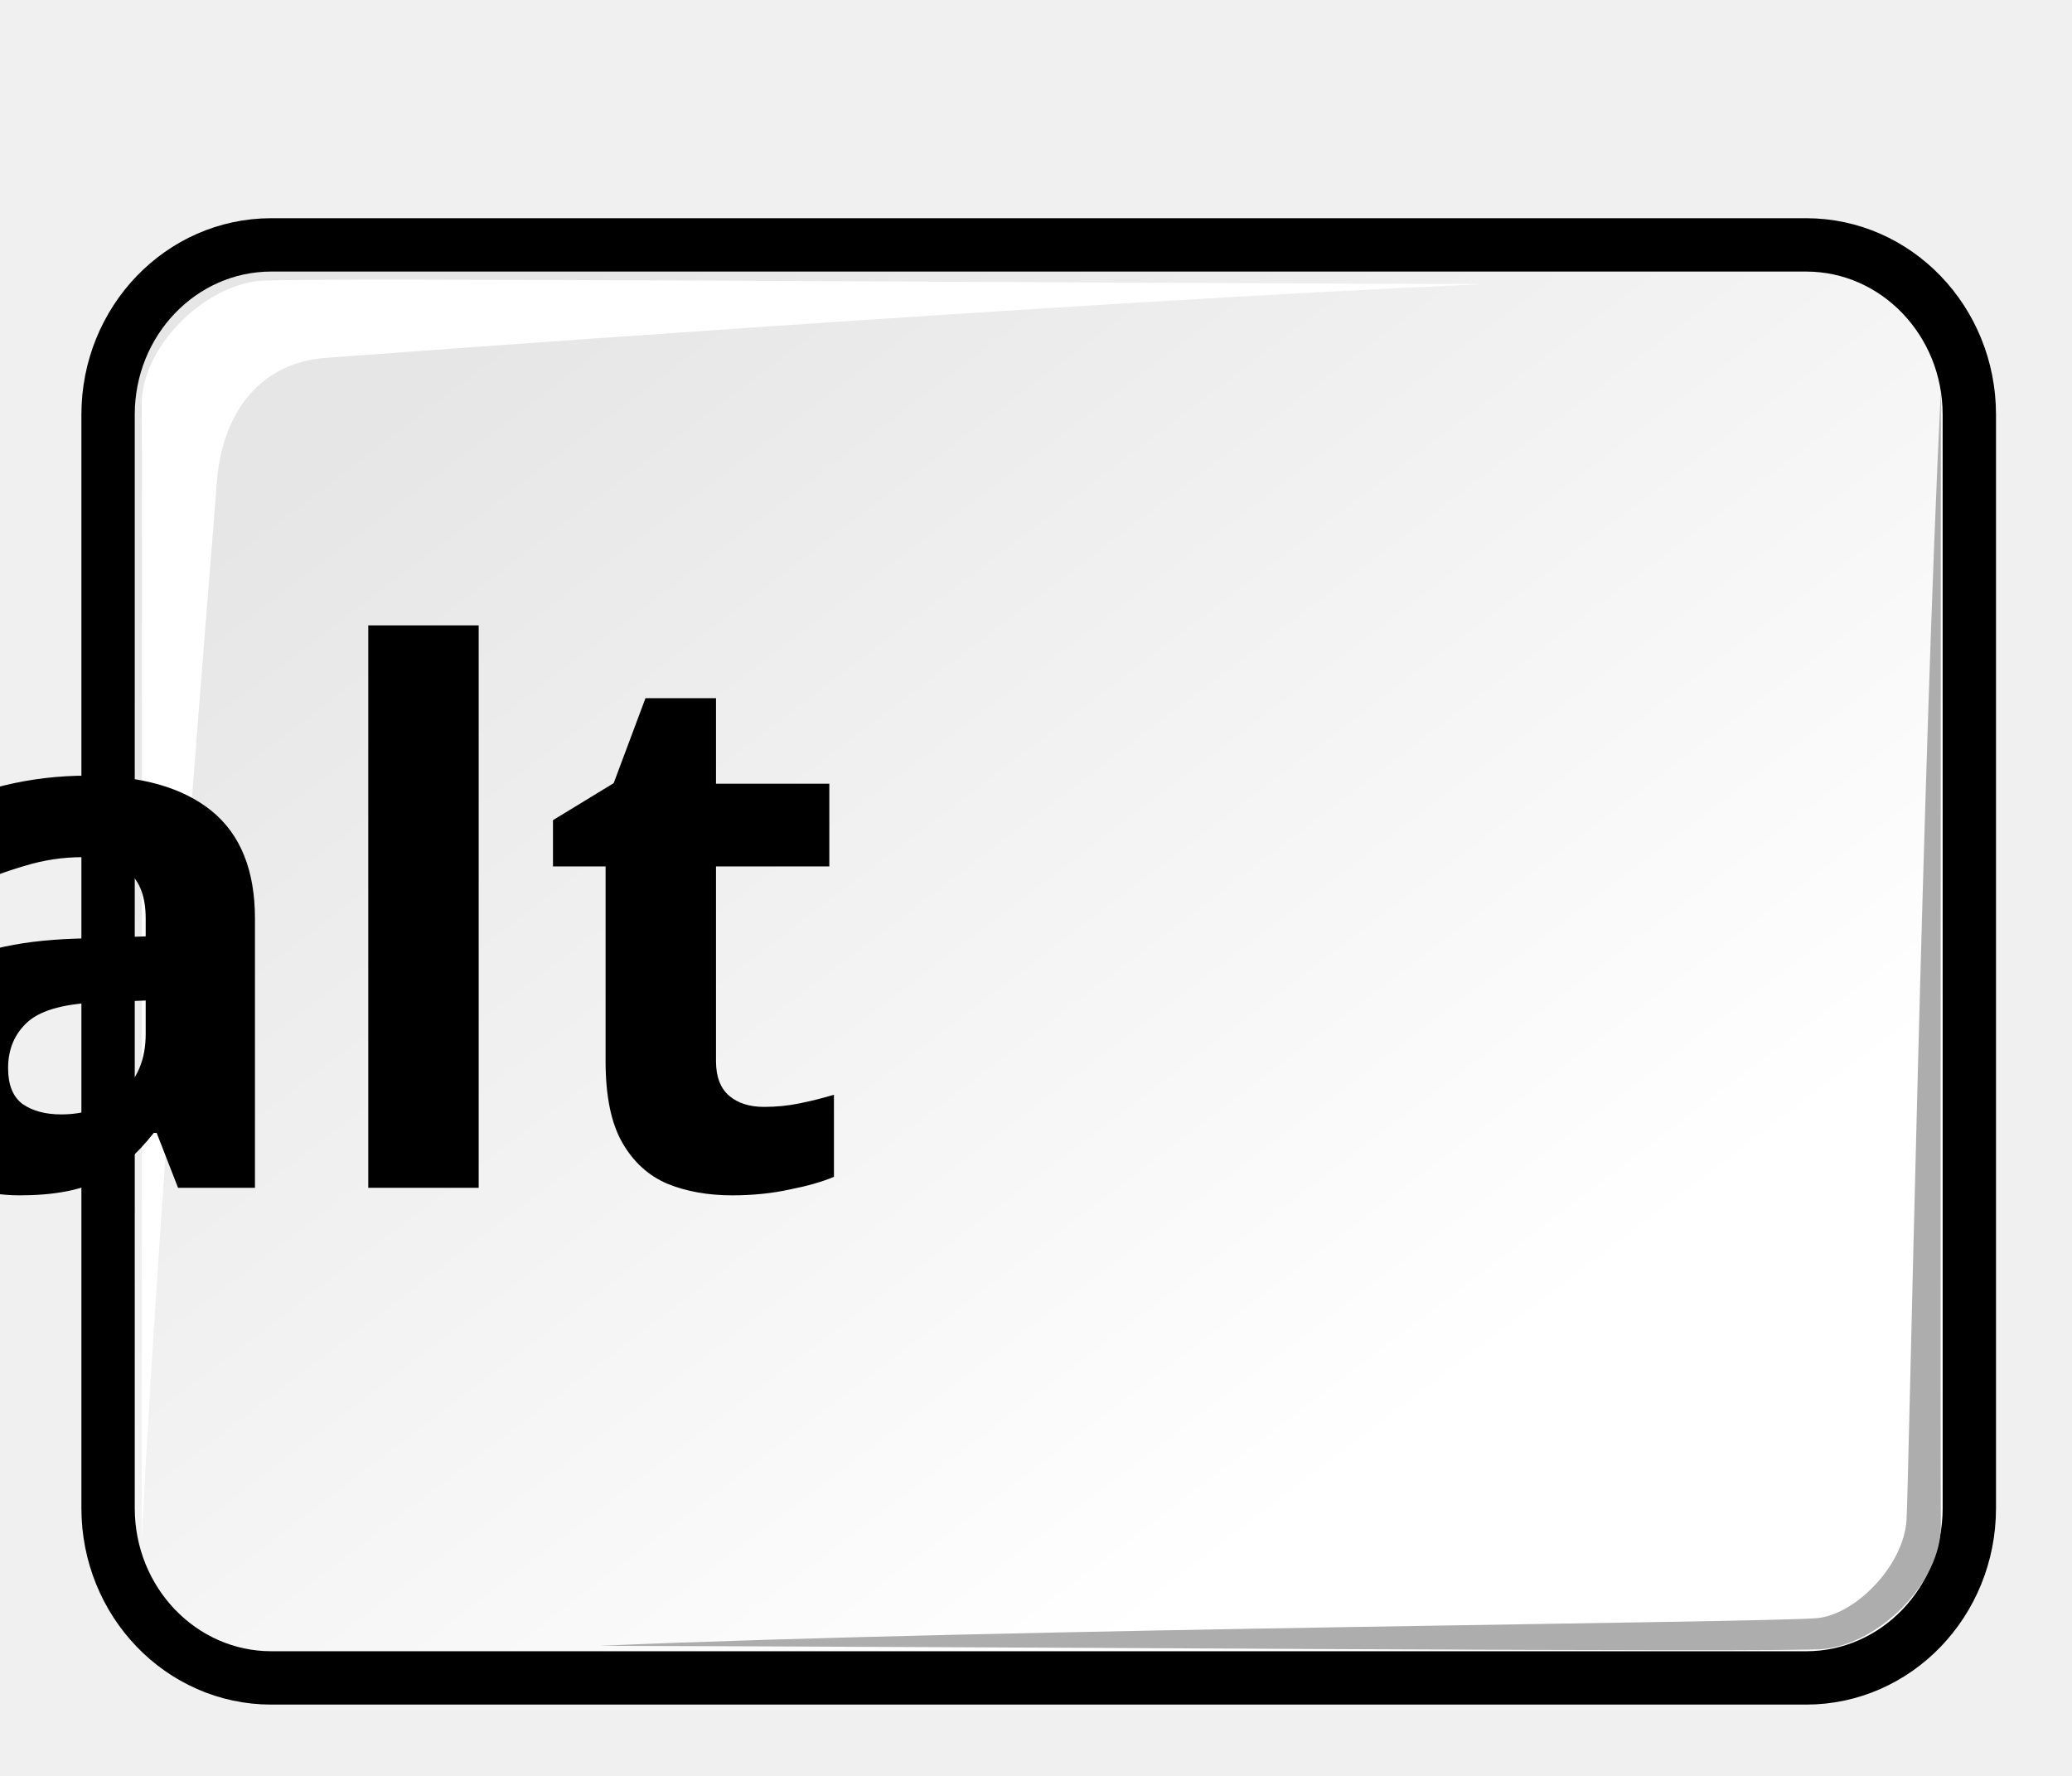
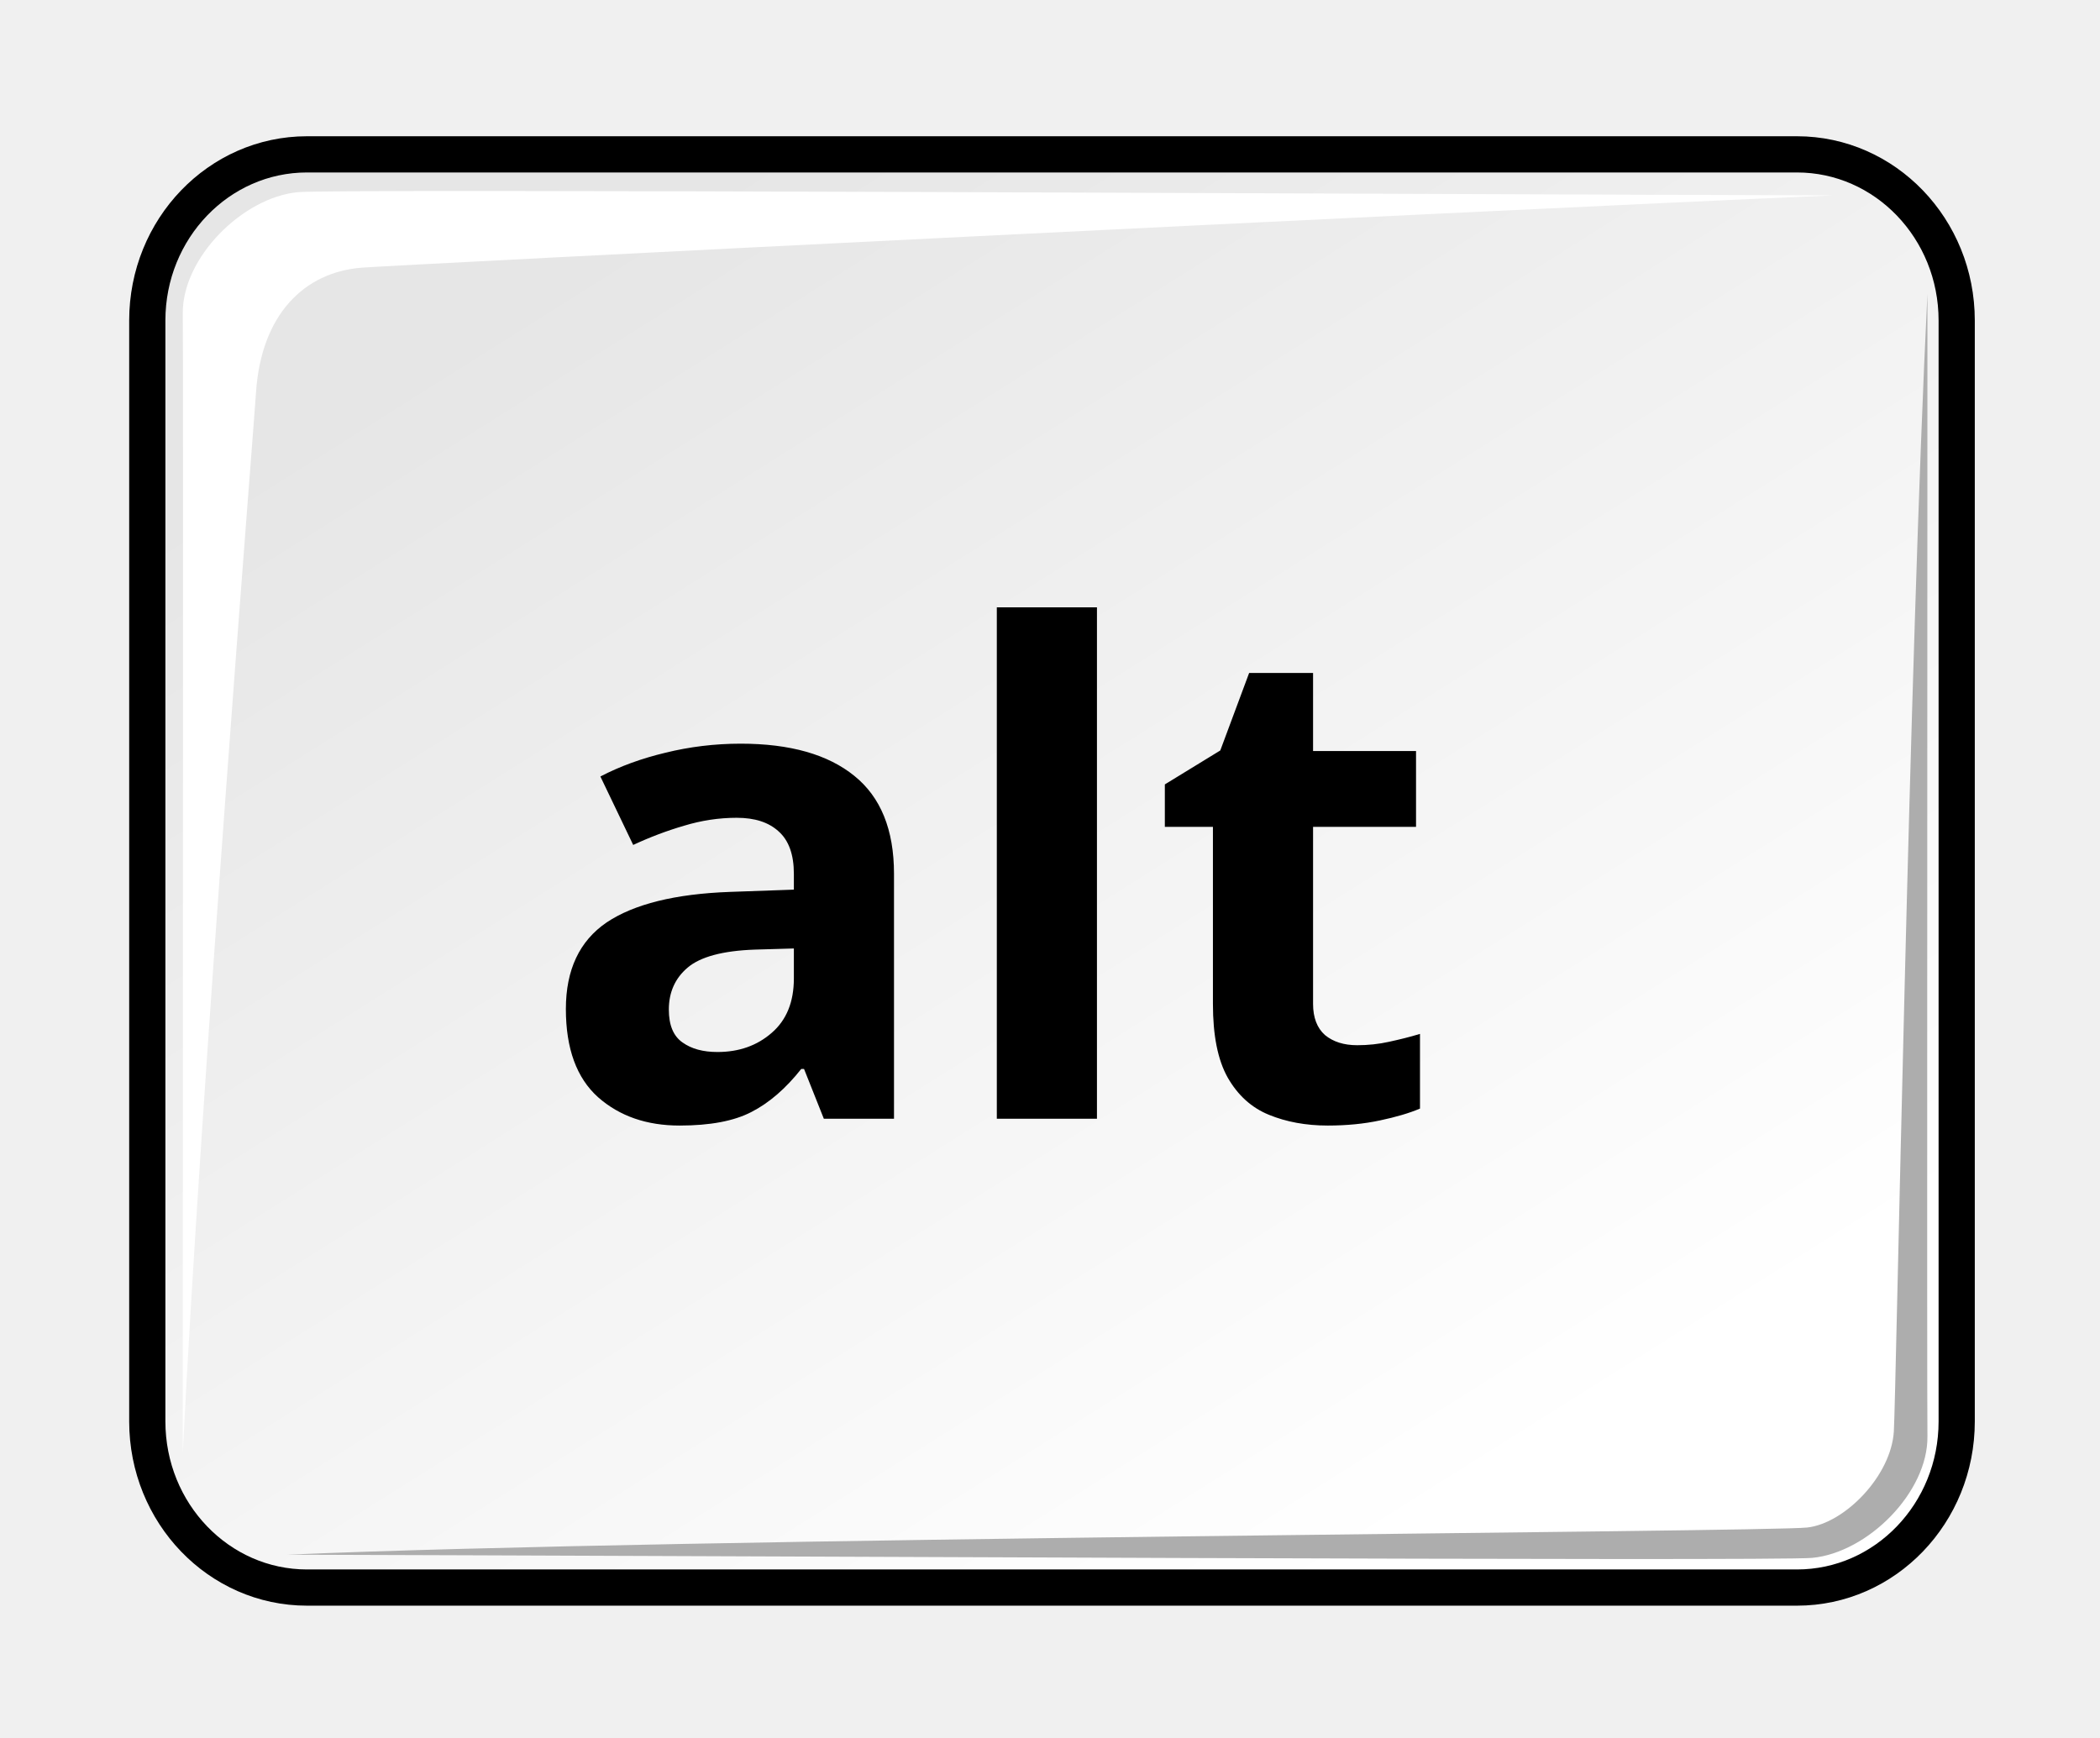
- <svg xmlns="http://www.w3.org/2000/svg" xmlns:xlink="http://www.w3.org/1999/xlink" width="56px" height="48px" id="svg1770" version="1.1">
+ <svg xmlns="http://www.w3.org/2000/svg" xmlns:xlink="http://www.w3.org/1999/xlink" id="svg1770" height="48" width="58" version="1.1">
  <defs id="defs3">
    <linearGradient id="linearGradient2103">
-       <stop id="stop2105" offset="0" style="stop-color:#e1e1e1;stop-opacity:1;" />
-       <stop id="stop2107" offset="1" style="stop-color:#a2a2a3;stop-opacity:1;" />
+       <stop style="stop-color:#ffffff;stop-opacity:1;" offset="0" id="stop2105" />
+       <stop style="stop-color:#e6e6e6;stop-opacity:1;" offset="1" id="stop2107" />
    </linearGradient>
    <linearGradient id="linearGradient2064">
-       <stop id="stop2066" offset="0" style="stop-color:#b2b2b2;stop-opacity:1;" />
-       <stop id="stop2068" offset="1" style="stop-color:#dcdcde;stop-opacity:1;" />
+       <stop style="stop-color:#b2b2b2;stop-opacity:1;" offset="0" id="stop2066" />
+       <stop style="stop-color:#dcdcde;stop-opacity:1;" offset="1" id="stop2068" />
    </linearGradient>
    <linearGradient id="linearGradient2052">
-       <stop id="stop2054" offset="0" style="stop-color:#aaaaaa;stop-opacity:1;" />
-       <stop id="stop2056" offset="1" style="stop-color:#c8c8ca;stop-opacity:1;" />
+       <stop style="stop-color:#aaaaaa;stop-opacity:1;" offset="0" id="stop2054" />
+       <stop style="stop-color:#c8c8ca;stop-opacity:1;" offset="1" id="stop2056" />
    </linearGradient>
    <linearGradient id="linearGradient1784">
-       <stop style="stop-color:#ffffff;stop-opacity:1;" offset="0" id="stop1785" />
-       <stop style="stop-color:#dcdcde;stop-opacity:1;" offset="1" id="stop1786" />
+       <stop id="stop1785" offset="0" style="stop-color:#ffffff;stop-opacity:1;" />
+       <stop id="stop1786" offset="1" style="stop-color:#dcdcde;stop-opacity:1;" />
    </linearGradient>
-     <linearGradient xlink:href="#linearGradient1784" id="linearGradient1789" gradientUnits="userSpaceOnUse" gradientTransform="matrix(1.593044,0,0,1.241206,-129.6924,-73.34169)" x1="250.054" y1="259.819" x2="511.689" y2="549.613" />
-     <linearGradient xlink:href="#linearGradient2052" id="linearGradient1794" gradientTransform="matrix(2.470094,0,0,0.404843,-5.695438,24.53693)" x1="205.673" y1="1468.668" x2="69.097" y2="1222.128" gradientUnits="userSpaceOnUse" />
-     <linearGradient xlink:href="#linearGradient2064" id="linearGradient1804" gradientTransform="matrix(0.493865,0,0,2.024845,-5.695438,24.53693)" x1="1390.407" y1="284.347" x2="1180.534" y2="65.462" gradientUnits="userSpaceOnUse" />
-     <linearGradient xlink:href="#linearGradient1784" id="linearGradient2083" gradientUnits="userSpaceOnUse" gradientTransform="matrix(1.593044,0,0,1.241206,-129.6924,-73.34169)" x1="250.054" y1="259.819" x2="511.689" y2="549.613" />
-     <linearGradient xlink:href="#linearGradient2052" id="linearGradient2085" gradientUnits="userSpaceOnUse" gradientTransform="matrix(2.470094,0,0,0.404843,-5.695438,24.53693)" x1="205.673" y1="1468.668" x2="69.097" y2="1222.128" />
-     <linearGradient xlink:href="#linearGradient2064" id="linearGradient2087" gradientUnits="userSpaceOnUse" gradientTransform="matrix(0.493865,0,0,2.024845,-5.695438,24.53693)" x1="1390.407" y1="284.347" x2="1180.534" y2="65.462" />
-     <linearGradient xlink:href="#linearGradient2064" id="linearGradient2094" gradientUnits="userSpaceOnUse" gradientTransform="matrix(0.02919086,0,0,0.119682,11.90859,7.804527)" x1="1390.407" y1="284.347" x2="1180.534" y2="65.462" />
-     <linearGradient xlink:href="#linearGradient2052" id="linearGradient2098" gradientUnits="userSpaceOnUse" gradientTransform="matrix(0.146,0,0,0.02392903,0.716466,7.804527)" x1="205.673" y1="1468.668" x2="69.097" y2="1222.128" />
-     <linearGradient xlink:href="#linearGradient2103" id="linearGradient2101" gradientUnits="userSpaceOnUse" gradientTransform="matrix(1.40967,0,0,1.098332,-8.853555,-5.868595)" x1="34.792" y1="42.567" x2="13.166" y2="15.033" />
-     <linearGradient xlink:href="#linearGradient2064" id="linearGradient9457" gradientUnits="userSpaceOnUse" gradientTransform="matrix(0.02919086,0,0,0.119682,11.90859,9.723532)" x1="1390.407" y1="284.347" x2="1180.534" y2="65.462" />
-     <linearGradient xlink:href="#linearGradient2052" id="linearGradient9461" gradientUnits="userSpaceOnUse" gradientTransform="matrix(0.146,0,0,0.02392903,0.716466,9.723532)" x1="205.673" y1="1468.668" x2="69.097" y2="1222.128" />
-     <linearGradient xlink:href="#linearGradient2103" id="linearGradient9464" gradientUnits="userSpaceOnUse" gradientTransform="matrix(1.40967,0,0,1.098332,-8.853555,-3.94959)" x1="34.792" y1="42.567" x2="13.166" y2="15.033" />
-     <linearGradient y2="15.033" x2="13.166" y1="42.567" x1="34.792" gradientTransform="matrix(1.135639,0,0,1.098332,-6.644308,-3.91926)" gradientUnits="userSpaceOnUse" id="linearGradient3701" xlink:href="#linearGradient2103-1" />
-     <linearGradient id="linearGradient2103-1">
-       <stop style="stop-color:#ffffff;stop-opacity:1;" offset="0" id="stop2105-5" />
-       <stop style="stop-color:#e6e6e6;stop-opacity:1;" offset="1" id="stop2107-9" />
-     </linearGradient>
-     <linearGradient y2="15.033" x2="13.166" y1="42.567" x1="34.792" gradientTransform="matrix(1.135639,0,0,1.098332,-6.623082,-3.964756)" gradientUnits="userSpaceOnUse" id="linearGradient2873" xlink:href="#linearGradient2103-1" />
+     <linearGradient y2="549.613" x2="511.689" y1="259.819" x1="250.054" gradientTransform="matrix(1.593044,0,0,1.241206,-129.6924,-73.34169)" gradientUnits="userSpaceOnUse" id="linearGradient1789" xlink:href="#linearGradient1784" />
+     <linearGradient gradientUnits="userSpaceOnUse" y2="1222.128" x2="69.097" y1="1468.668" x1="205.673" gradientTransform="matrix(2.470094,0,0,0.404843,-5.695438,24.53693)" id="linearGradient1794" xlink:href="#linearGradient2052" />
+     <linearGradient gradientUnits="userSpaceOnUse" y2="65.462" x2="1180.534" y1="284.347" x1="1390.407" gradientTransform="matrix(0.493865,0,0,2.024845,-5.695438,24.53693)" id="linearGradient1804" xlink:href="#linearGradient2064" />
+     <linearGradient y2="549.613" x2="511.689" y1="259.819" x1="250.054" gradientTransform="matrix(1.593044,0,0,1.241206,-129.6924,-73.34169)" gradientUnits="userSpaceOnUse" id="linearGradient2083" xlink:href="#linearGradient1784" />
+     <linearGradient y2="1222.128" x2="69.097" y1="1468.668" x1="205.673" gradientTransform="matrix(2.470094,0,0,0.404843,-5.695438,24.53693)" gradientUnits="userSpaceOnUse" id="linearGradient2085" xlink:href="#linearGradient2052" />
+     <linearGradient y2="65.462" x2="1180.534" y1="284.347" x1="1390.407" gradientTransform="matrix(0.493865,0,0,2.024845,-5.695438,24.53693)" gradientUnits="userSpaceOnUse" id="linearGradient2087" xlink:href="#linearGradient2064" />
+     <linearGradient y2="65.462" x2="1180.534" y1="284.347" x1="1390.407" gradientTransform="matrix(0.02351632,0,0,0.119682,11.31112,7.804527)" gradientUnits="userSpaceOnUse" id="linearGradient2094" xlink:href="#linearGradient2064" />
+     <linearGradient y2="1222.128" x2="69.097" y1="1468.668" x1="205.673" gradientTransform="matrix(0.117618,0,0,0.02392903,2.29468,7.804527)" gradientUnits="userSpaceOnUse" id="linearGradient2098" xlink:href="#linearGradient2052" />
+     <linearGradient y2="15.033" x2="13.166" y1="42.567" x1="34.792" gradientTransform="matrix(1.135639,0,0,1.098332,-5.414986,-5.868595)" gradientUnits="userSpaceOnUse" id="linearGradient2101" xlink:href="#linearGradient2103" />
+     <linearGradient xlink:href="#linearGradient2103" id="linearGradient2416" gradientUnits="userSpaceOnUse" gradientTransform="matrix(1.135639,0,0,1.098332,-5.414986,-5.868595)" x1="34.792" y1="42.567" x2="13.166" y2="15.033" />
+     <linearGradient xlink:href="#linearGradient2052" id="linearGradient2418" gradientUnits="userSpaceOnUse" gradientTransform="matrix(0.117618,0,0,0.02392903,2.29468,7.804527)" x1="205.673" y1="1468.668" x2="69.097" y2="1222.128" />
+     <linearGradient xlink:href="#linearGradient2064" id="linearGradient2420" gradientUnits="userSpaceOnUse" gradientTransform="matrix(0.02351632,0,0,0.119682,11.31112,7.804527)" x1="1390.407" y1="284.347" x2="1180.534" y2="65.462" />
+     <linearGradient xlink:href="#linearGradient2064" id="linearGradient2721" gradientUnits="userSpaceOnUse" gradientTransform="matrix(0.02351632,0,0,0.119682,11.31112,9.723532)" x1="1390.407" y1="284.347" x2="1180.534" y2="65.462" />
+     <linearGradient xlink:href="#linearGradient2052" id="linearGradient2725" gradientUnits="userSpaceOnUse" gradientTransform="matrix(0.117618,0,0,0.02392903,2.29468,9.723532)" x1="205.673" y1="1468.668" x2="69.097" y2="1222.128" />
+     <linearGradient xlink:href="#linearGradient2103" id="linearGradient2728" gradientUnits="userSpaceOnUse" gradientTransform="matrix(1.396584,0,0,1.118309,-7.581624,-6.440144)" x1="34.792" y1="42.567" x2="13.166" y2="15.033" />
  </defs>
  <g id="layer1">
-     <rect ry="4.588" rx="4.412" y="6.619" x="2.921" height="38.733" width="50.304" id="rect1788-4" style="fill:url(#linearGradient2873);fill-opacity:1;stroke:#000000;stroke-width:1.442;stroke-linecap:round;stroke-linejoin:miter;stroke-miterlimit:4;stroke-opacity:1;stroke-dasharray:none;stroke-dashoffset:0" />
-     <path style="fill:#ffffff;fill-opacity:1;stroke:none" d="m 3.83,41.621 c 0,-10.224 0.016,-29.394 0,-30.671 -0.02,-1.542 1.647,-3.212 3.182,-3.359 1.024,-0.098 22.038,0.059 33.057,0.088 -10.842,0.471 -30.188,1.914 -31.288,1.996 -1.597,0.12 -2.79,1.297 -2.929,3.46 -0.06,0.931 -1.521,18.379 -2.022,28.485 z" id="path3618" />
-     <path style="fill:#adadad;fill-opacity:1;stroke:none" d="m 52.456,10.542 c 0,10.224 -0.016,29.394 0,30.671 0.02,1.542 -1.647,3.212 -3.182,3.359 -1.024,0.098 -22.038,-0.059 -33.057,-0.088 10.842,-0.471 31.83,-0.624 32.925,-0.751 1.035,-0.12 2.31,-1.427 2.386,-2.652 0.058,-0.931 0.427,-20.432 0.928,-30.538 z" id="path3618-6" />
-     <text id="text14572" y="32.107" x="27.151" style="font-size:20px;font-style:normal;font-variant:normal;font-weight:bold;font-stretch:normal;text-align:center;line-height:125%;writing-mode:lr-tb;text-anchor:middle;fill:#000000;fill-opacity:1;stroke:none;font-family:Bitstream Vera Sans;-inkscape-font-specification:Bitstream Vera Sans Bold" xml:space="preserve">
-       <tspan y="32.107" x="27.151" id="tspan14574" style="font-family:Verdana;-inkscape-font-specification:Verdana">alt</tspan>
+     <rect ry="4.588" rx="4.412" y="4.263" x="4.068" height="39.583" width="49.974" id="rect1788" style="fill:url(#linearGradient2728);fill-opacity:1;stroke:#000000;stroke-width:1;stroke-linecap:round;stroke-linejoin:miter;stroke-miterlimit:4;stroke-opacity:1;stroke-dasharray:none;stroke-dashoffset:0" />
+     <text id="text14572" y="30.899" x="14.848" style="font-size:18.592px;font-style:normal;font-variant:normal;font-weight:bold;font-stretch:normal;text-align:start;line-height:125%;writing-mode:lr-tb;text-anchor:start;fill:#000000;fill-opacity:1;stroke:none;font-family:Verdana;-inkscape-font-specification:Verdana" xml:space="preserve">
+       <tspan y="30.899" x="14.848" id="tspan14574" style="font-size:18.592px;text-align:start;text-anchor:start;fill:#000000">alt</tspan>
    </text>
+     <path style="fill:#ffffff;fill-opacity:1;stroke:none" d="m 5.048,40.132 c 0,-10.224 0.016,-30.189 0,-31.466 C 5.028,7.124 6.695,5.454 8.23,5.307 9.254,5.209 39.606,5.366 50.625,5.396 39.782,5.867 11.099,7.309 10,7.392 8.402,7.512 7.209,8.689 7.07,10.852 7.011,11.782 5.549,30.026 5.048,40.132 z" id="path3618" />
+     <path style="fill:#adadad;fill-opacity:1;stroke:none" d="m 53.234,8.112 c 0,10.224 -0.016,30.277 0,31.555 0.02,1.542 -1.647,3.212 -3.182,3.359 -1.024,0.098 -31.095,-0.059 -42.114,-0.088 10.842,-0.471 40.887,-0.624 41.982,-0.751 1.035,-0.12 2.31,-1.427 2.386,-2.652 0.058,-0.931 0.427,-21.316 0.928,-31.422 z" id="path3618-6" />
  </g>
</svg>
